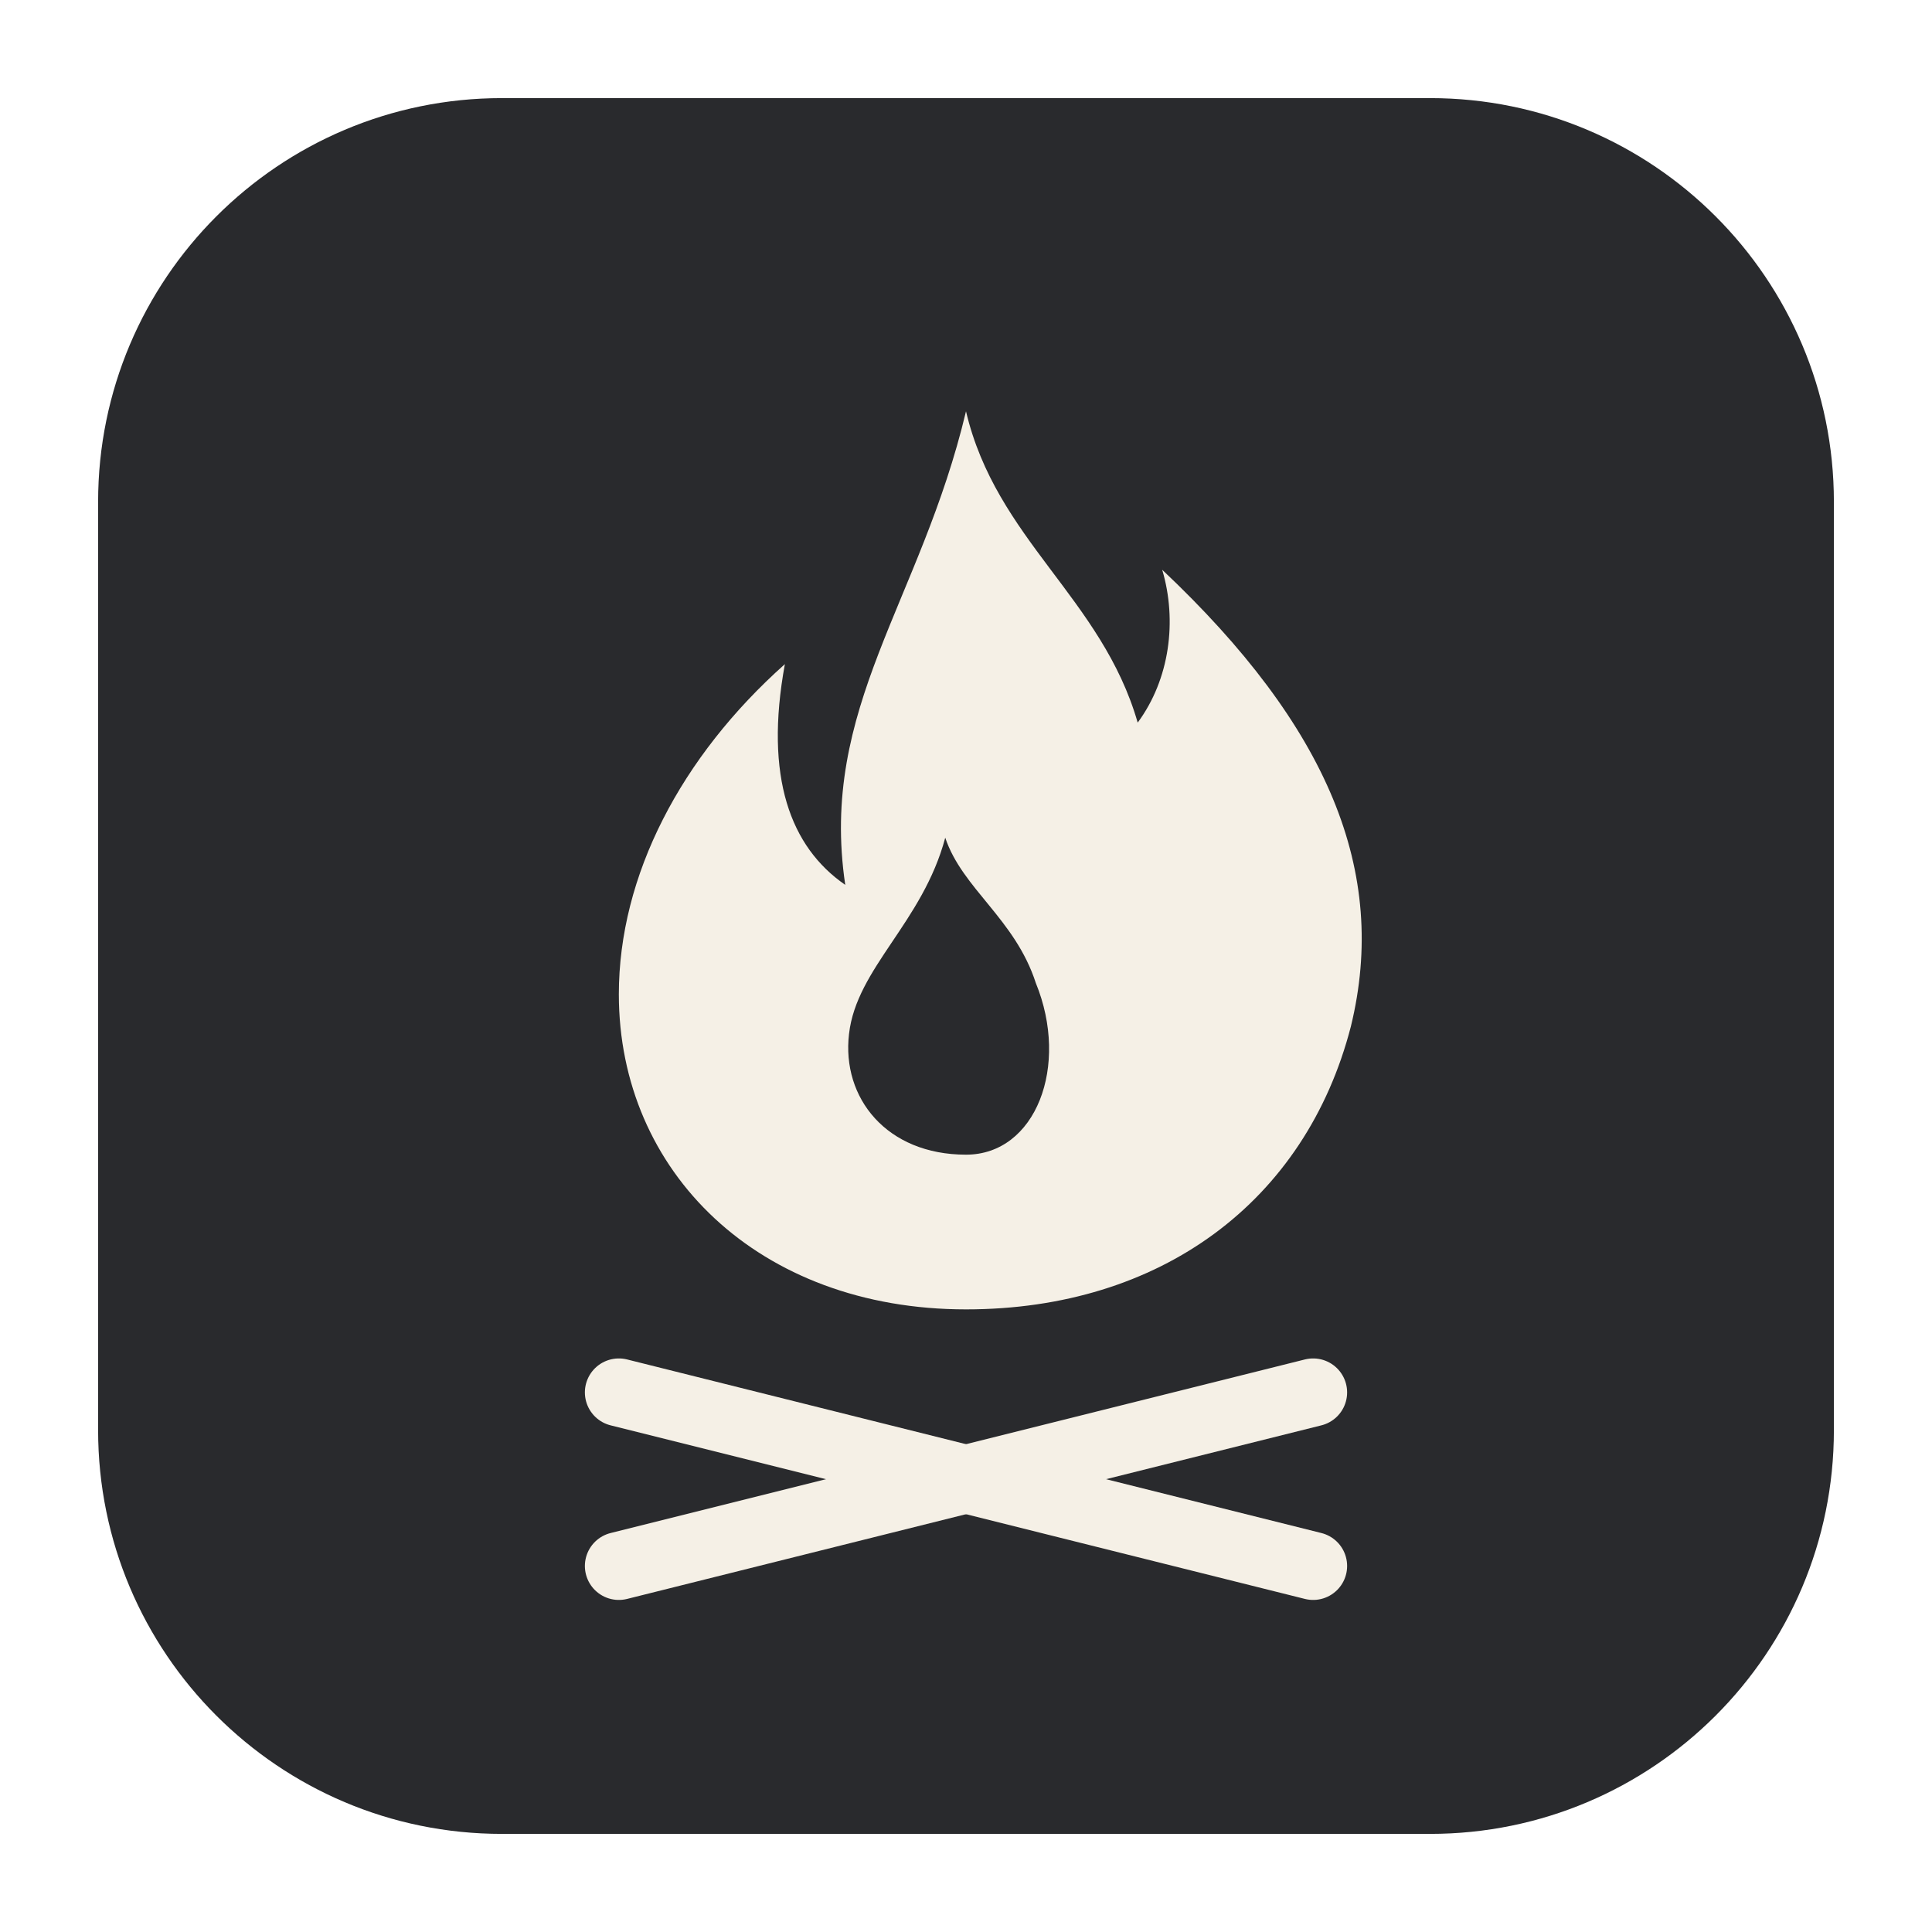
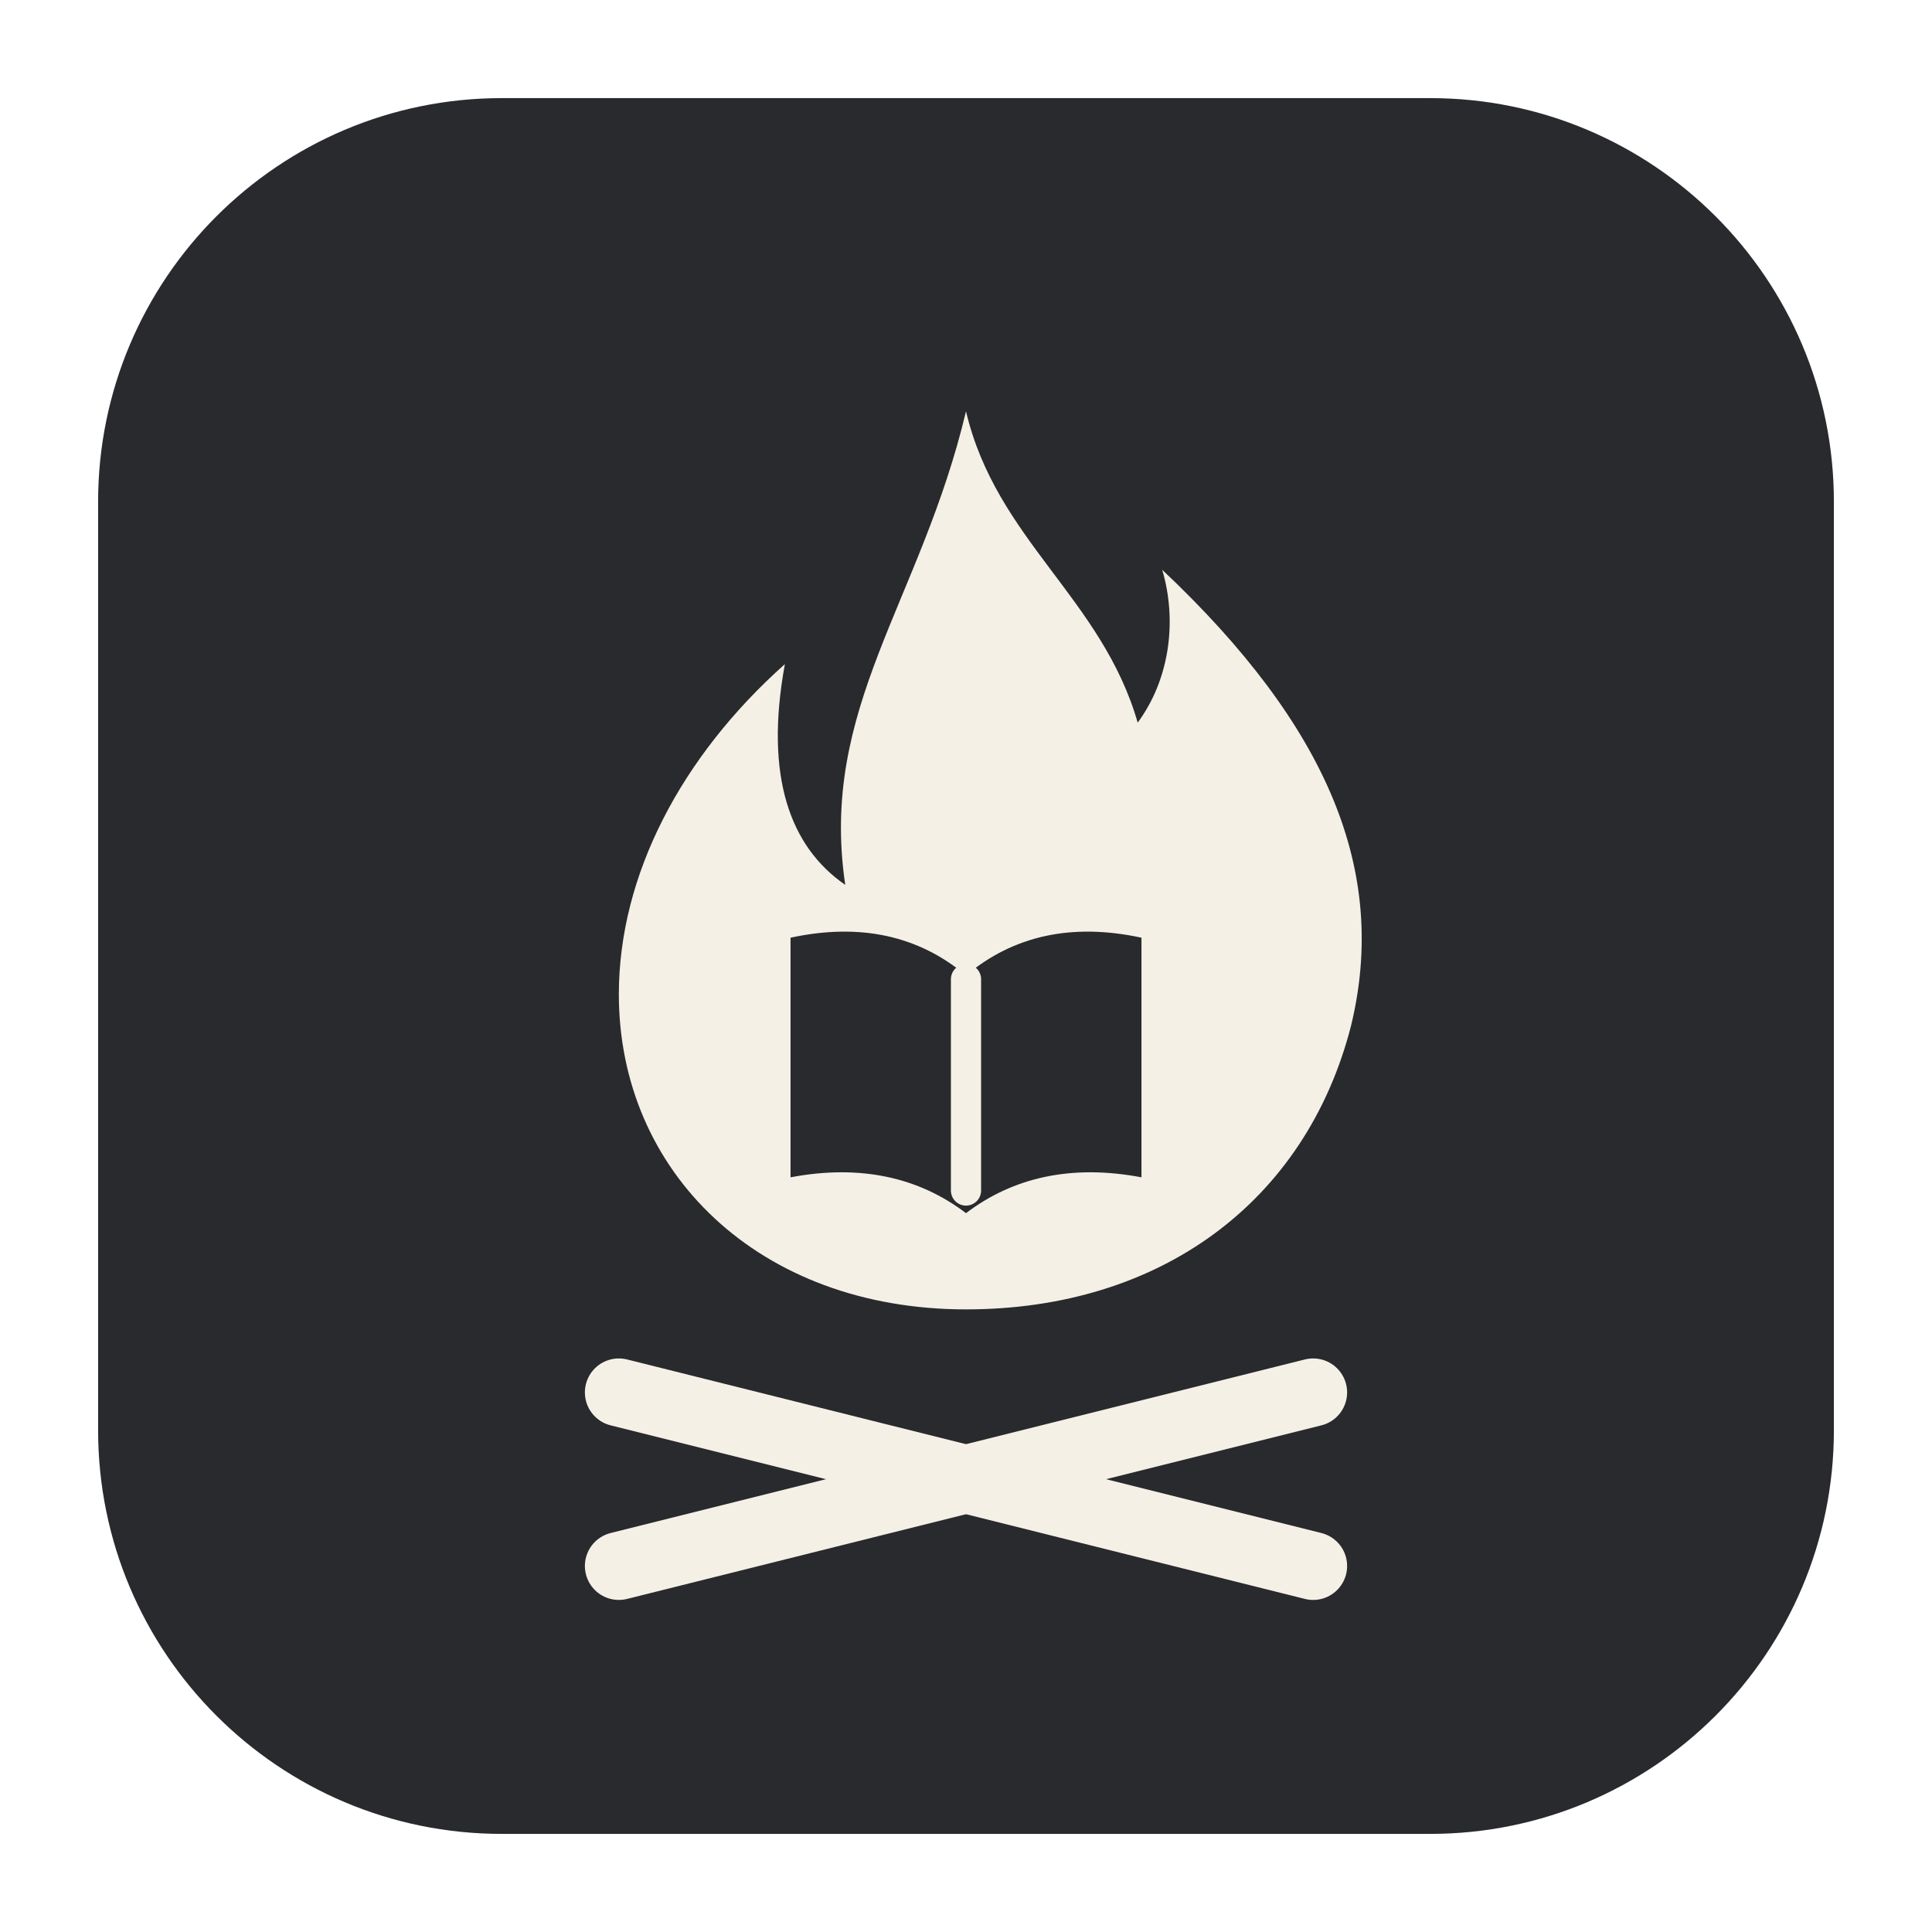
<svg xmlns="http://www.w3.org/2000/svg" width="1024" height="1024" viewBox="0 0 1024 1024" fill="none">
  <rect x="52" y="52" width="920" height="920" rx="214" fill="#292A2D" />
  <path fill="#F5F0E6" d="M512 218c16 68 72 99 91 165 17-23 21-54 13-81 88 83 120 160 100 242-24 93-101 150-204 150-110 0-184-73-184-167 0-63 33-126 88-175-11 60 3 97 32 117-14-94 40-150 64-251Z" />
-   <path fill="#292A2D" d="M512 612c-42 0-66-30-62-64 4-35 39-59 51-104 9 27 37 43 48 77 18 44 0 91-37 91Z" />
+   <path fill="#292A2D" d="M512 643C487 624 456 617 419 624V497C456 489 487 496 512 517C537 496 568 489 605 497V624C568 617 537 624 512 643Z" />
+   <path stroke="#F5F0E6" stroke-width="16" stroke-linecap="round" d="M512 519v112" />
  <g stroke="#F5F0E6" stroke-width="36" stroke-linecap="round">
    <path d="m328 738 368 92" />
    <path d="m696 738-368 92" />
  </g>
</svg>
